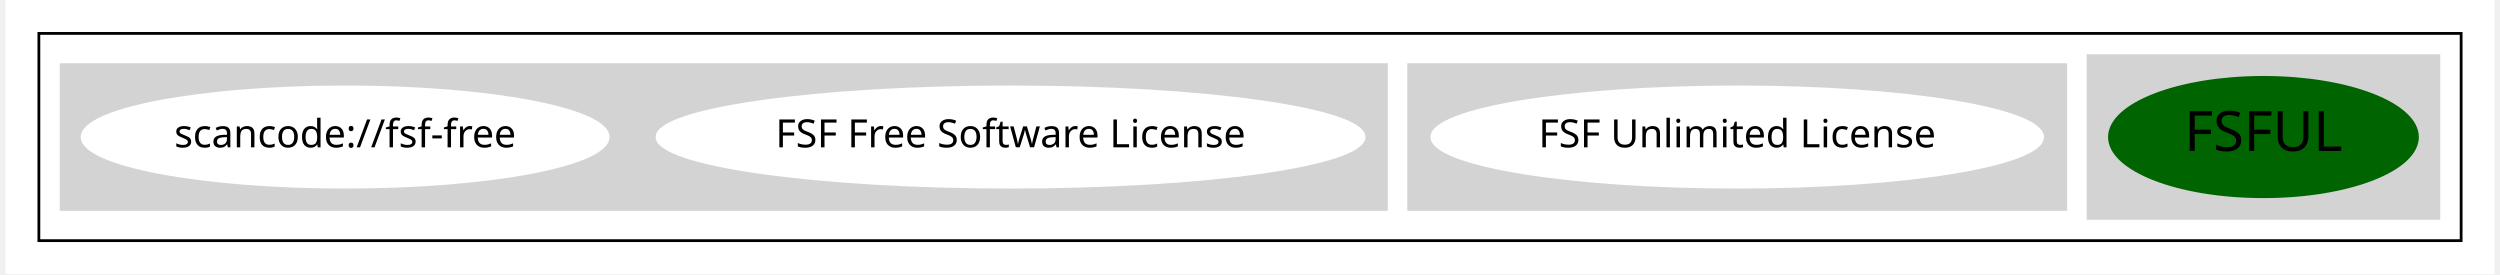
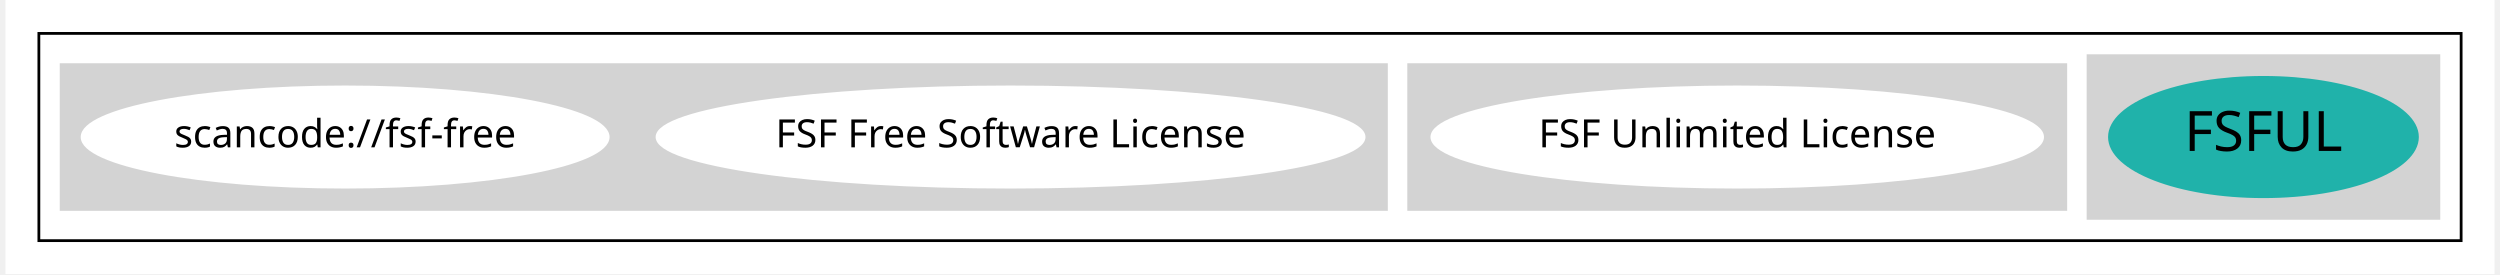
<svg xmlns="http://www.w3.org/2000/svg" width="894pt" height="98pt" viewBox="0.00 0.00 894.00 98.43">
  <g id="graph0" class="graph" transform="scale(1 1) rotate(0) translate(4 94.43)">
    <polygon fill="white" stroke="transparent" points="-4,4 -4,-94.43 890,-94.43 890,4 -4,4" />
    <g id="clust1" class="cluster">
      <polygon fill="none" stroke="black" points="8,-8 8,-82.43 878,-82.43 878,-8 8,-8" />
    </g>
    <g id="clust2" class="cluster">
      <polygon fill="lightgray" stroke="lightgray" points="744,-16 744,-74.43 870,-74.43 870,-16 744,-16" />
    </g>
    <g id="clust3" class="cluster">
      <polygon fill="lightgray" stroke="lightgray" points="500,-19.21 500,-71.21 736,-71.21 736,-19.21 500,-19.21" />
    </g>
    <g id="clust4" class="cluster">
      <polygon fill="lightgray" stroke="lightgray" points="16,-19.21 16,-71.21 492,-71.21 492,-19.21 16,-19.21" />
    </g>
    <g id="node1" class="node">
-       <ellipse fill="darkgreen" stroke="darkgreen" cx="807" cy="-45.21" rx="55.31" ry="21.43" />
+       <ellipse fill="lightseagreen" stroke="lightseagreen" cx="807" cy="-45.21" rx="55.31" ry="21.43" />
      <text text-anchor="middle" x="807" y="-40.21" font-family="Times-Roman" font-size="20.00">FSFUL</text>
    </g>
    <g id="node2" class="node">
      <ellipse fill="white" stroke="white" cx="618" cy="-45.21" rx="109.68" ry="18" />
      <text text-anchor="middle" x="618" y="-41.51" font-family="Times-Roman" font-size="14.00">FSF Unlimited License</text>
    </g>
    <g id="node3" class="node">
      <ellipse fill="white" stroke="white" cx="357" cy="-45.21" rx="126.98" ry="18" />
      <text text-anchor="middle" x="357" y="-41.51" font-family="Times-Roman" font-size="14.00">FSF Free Software License</text>
    </g>
    <g id="node4" class="node">
      <ellipse fill="white" stroke="white" cx="118" cy="-45.21" rx="94.48" ry="18" />
      <text text-anchor="middle" x="118" y="-41.51" font-family="Times-Roman" font-size="14.00">scancode://fsf-free</text>
    </g>
  </g>
</svg>
